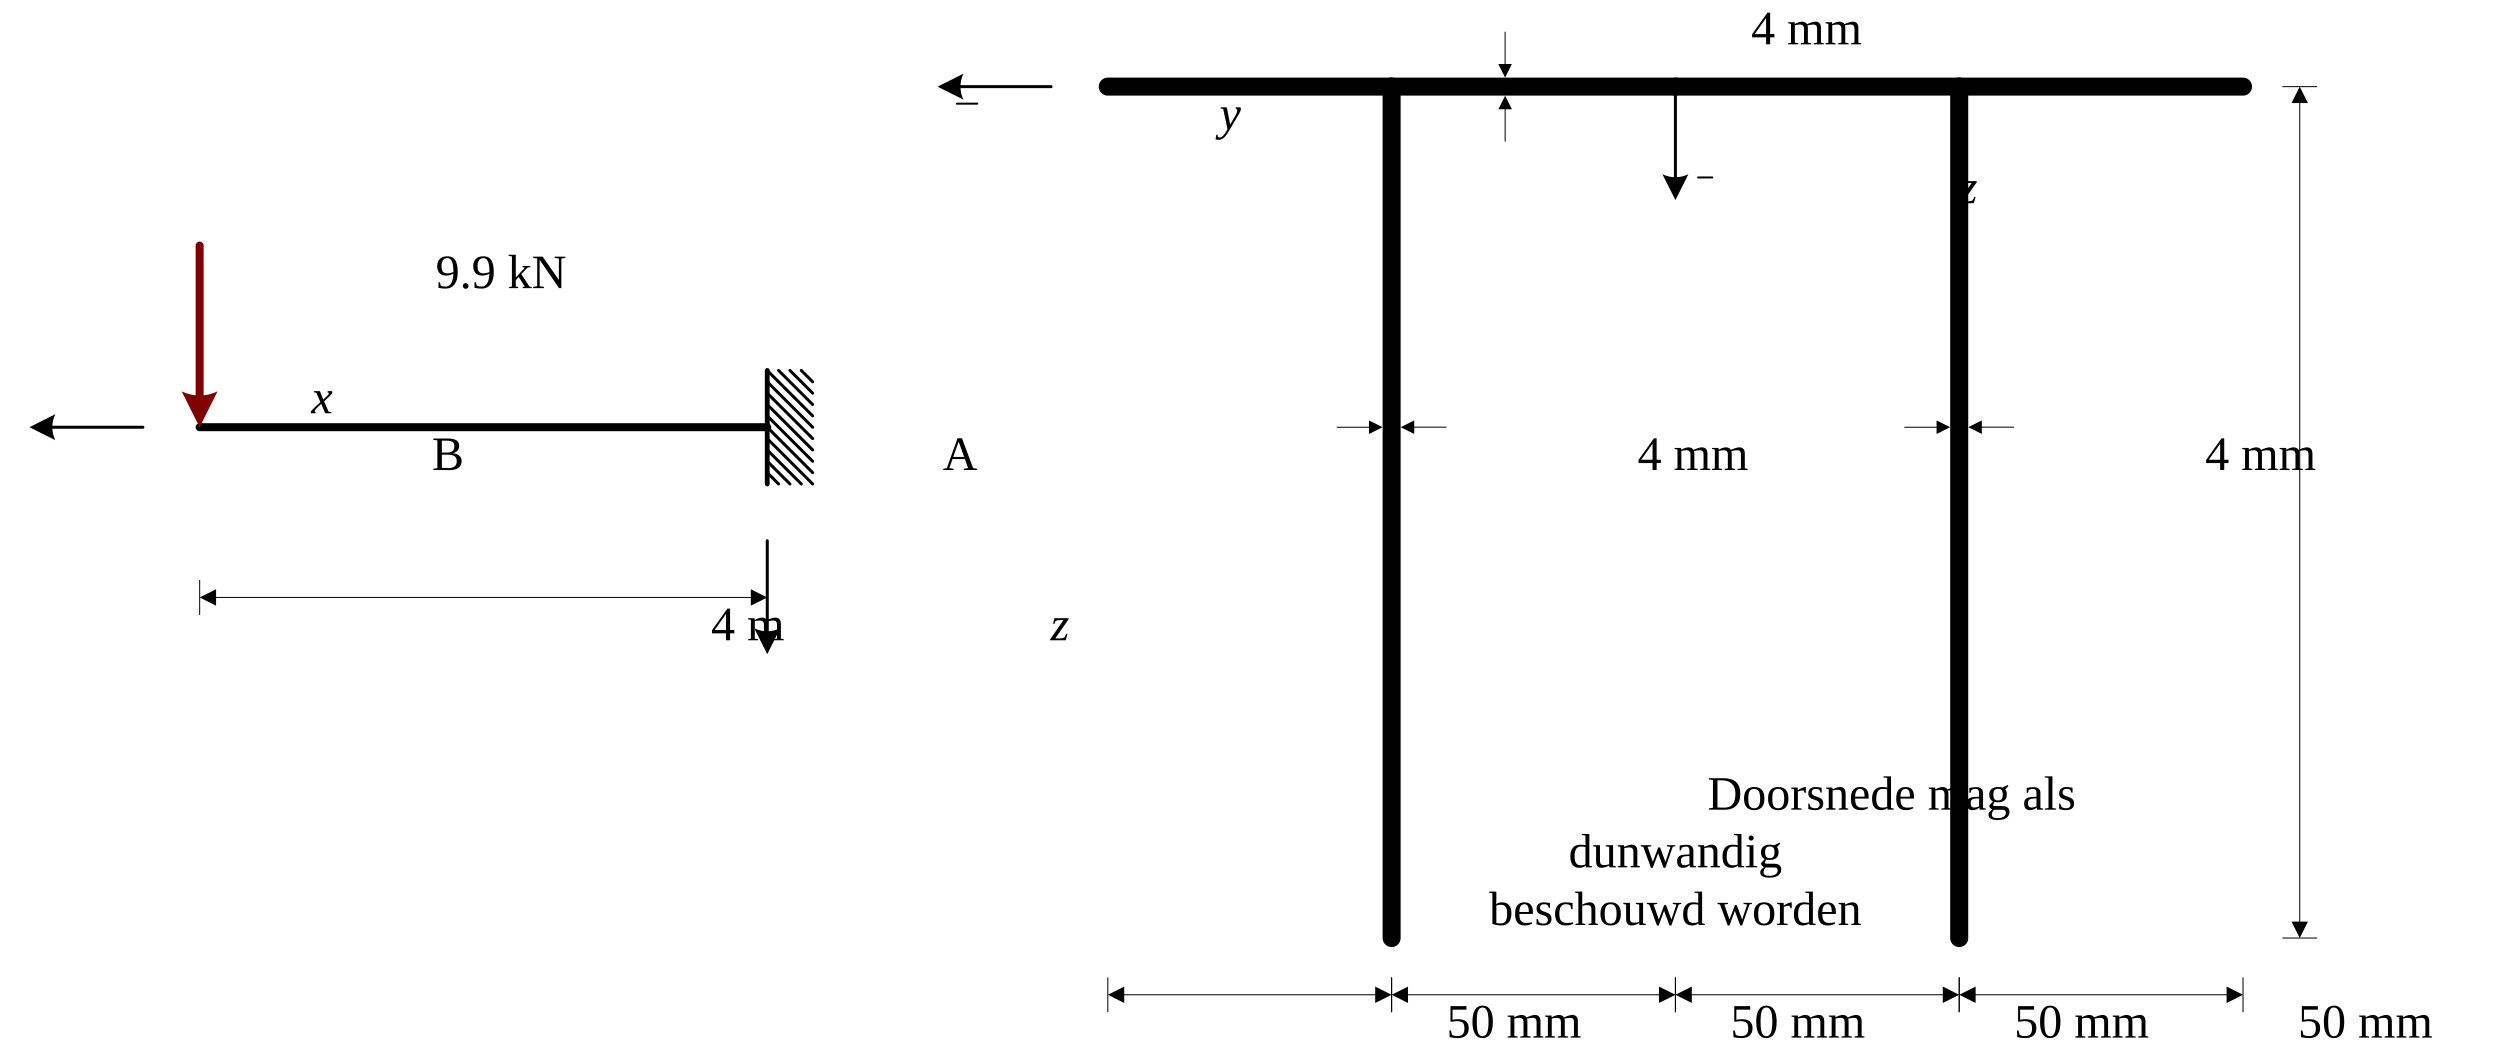
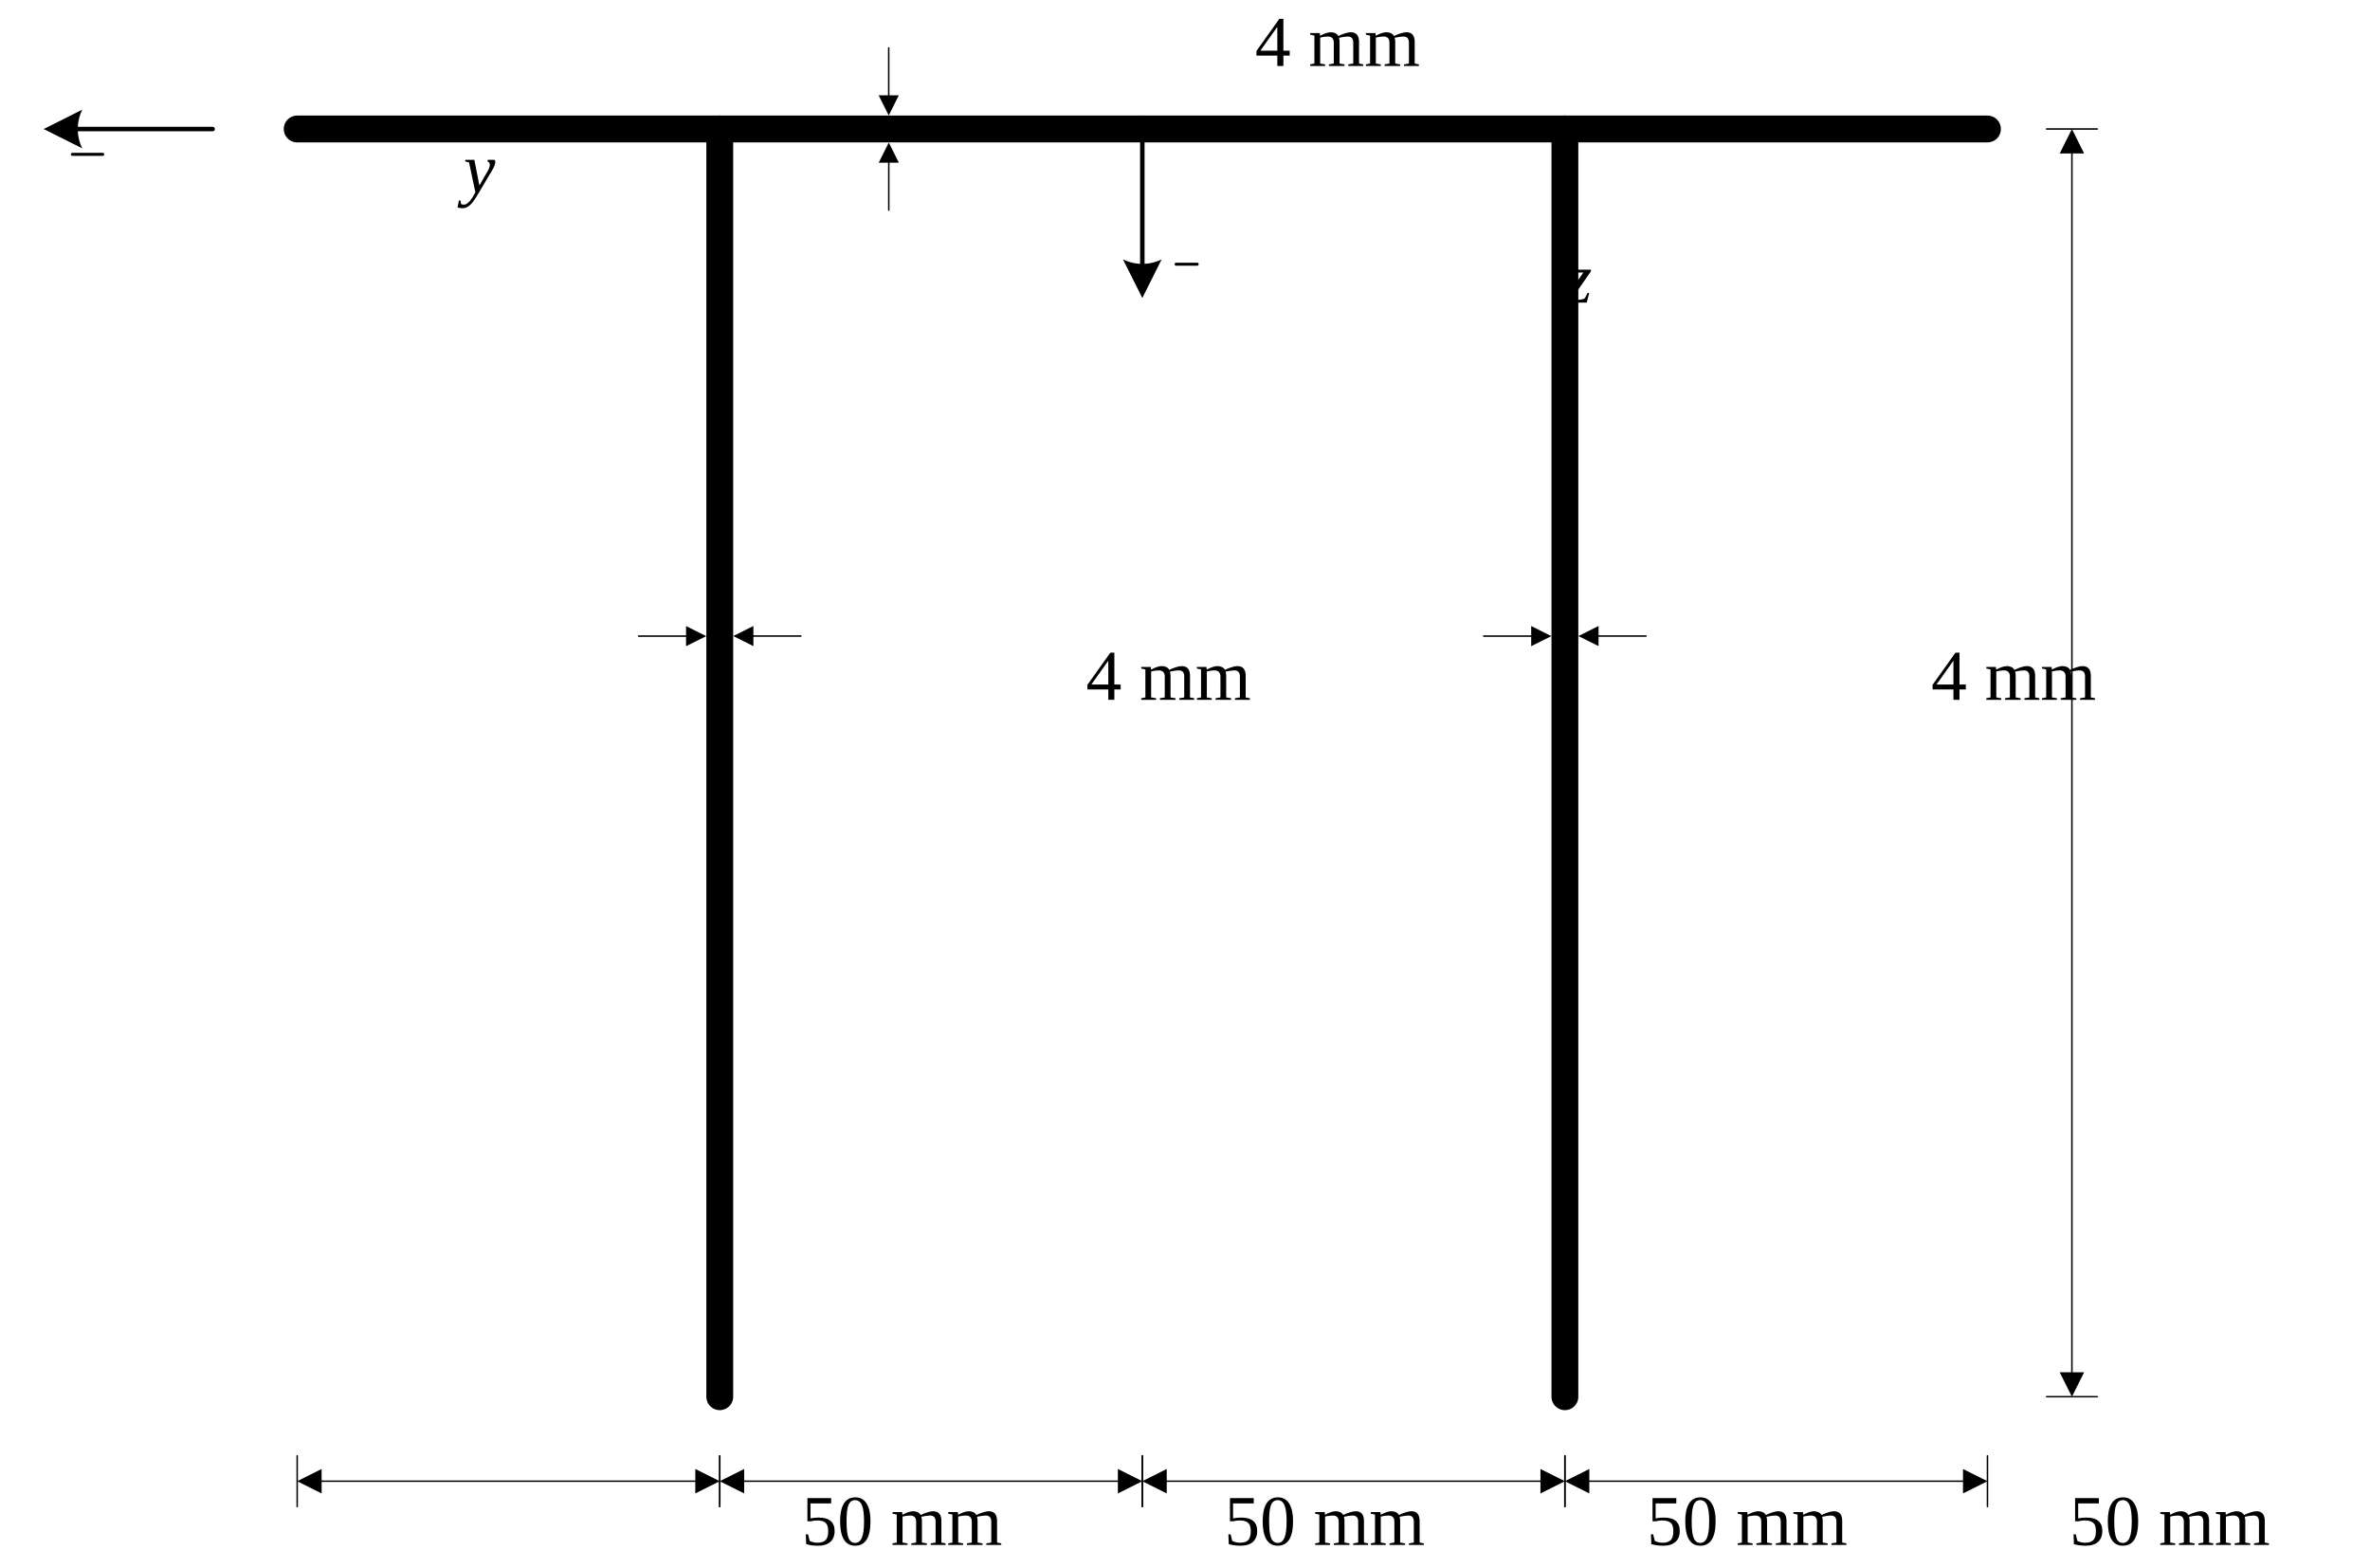
- <svg xmlns="http://www.w3.org/2000/svg" xmlns:ns1="http://schemas.microsoft.com/visio/2003/SVGExtensions/" xmlns:xlink="http://www.w3.org/1999/xlink" width="8.67in" height="3.652in" viewBox="0 0 624.222 262.955" xml:space="preserve" color-interpolation-filters="sRGB" class="st20">
+ <svg xmlns="http://www.w3.org/2000/svg" xmlns:ns1="http://schemas.microsoft.com/visio/2003/SVGExtensions/" xmlns:xlink="http://www.w3.org/1999/xlink" width="5.52in" height="3.652in" viewBox="0 0 397.451 262.955" xml:space="preserve" color-interpolation-filters="sRGB" class="st13">
  <ns1:documentProperties ns1:langID="1043" ns1:metric="true" ns1:viewMarkup="false" />
  <style type="text/css">
	
		.st1 {stroke:#000000;stroke-linecap:round;stroke-linejoin:round;stroke-width:4.5}
		.st2 {marker-start:url(#mrkr4-25);stroke:#000000;stroke-linecap:round;stroke-linejoin:round;stroke-width:0.25}
		.st3 {fill:#000000;fill-opacity:1;stroke:#000000;stroke-opacity:1;stroke-width:0.148}
		.st4 {marker-end:url(#mrkr5-60);stroke:#000000;stroke-linecap:round;stroke-linejoin:round;stroke-width:0.75}
		.st5 {fill:#000000;fill-opacity:1;stroke:#000000;stroke-opacity:1;stroke-width:0.229}
		.st6 {fill:none;stroke:none;stroke-linecap:round;stroke-linejoin:round;stroke-width:0.75}
		.st7 {fill:#000000;font-family:Times New Roman;font-size:1em;font-style:italic}
		.st8 {stroke:#000000;stroke-linecap:round;stroke-linejoin:round;stroke-width:0.5}
		.st9 {fill:#000000;font-family:Times New Roman;font-size:1em}
		.st10 {stroke:#000000;stroke-linecap:round;stroke-linejoin:round;stroke-width:0.25}
		.st11 {marker-end:url(#mrkr4-104);marker-start:url(#mrkr4-102);stroke:#000000;stroke-linecap:round;stroke-linejoin:round;stroke-width:0.25}
		.st12 {fill:#000000;fill-opacity:1;stroke:#000000;stroke-opacity:1;stroke-width:0.122}
- 		.st13 {font-size:1em}
- 		.st14 {stroke:#000000;stroke-linecap:round;stroke-linejoin:round;stroke-width:1.2}
- 		.st15 {stroke:#000000;stroke-linecap:round;stroke-linejoin:round;stroke-width:0.75}
- 		.st16 {stroke:#000000;stroke-linecap:round;stroke-linejoin:round;stroke-width:2}
- 		.st17 {marker-start:url(#mrkr5-236);stroke:#800000;stroke-linecap:round;stroke-linejoin:round;stroke-width:2}
- 		.st18 {fill:#800000;fill-opacity:1;stroke:#800000;stroke-opacity:1;stroke-width:0.442}
- 		.st19 {fill:none;stroke:none;stroke-linecap:round;stroke-linejoin:round;stroke-width:0.24}
- 		.st20 {fill:none;fill-rule:evenodd;font-size:12px;overflow:visible;stroke-linecap:square;stroke-miterlimit:3}
+ 		.st13 {fill:none;fill-rule:evenodd;font-size:12px;overflow:visible;stroke-linecap:square;stroke-miterlimit:3}
	
	</style>
  <defs id="Markers">
    <g id="lend4">
      <path d="M 2 1 L 0 0 L 2 -1 L 2 1 " style="stroke:none" />
    </g>
    <marker id="mrkr4-25" class="st3" ns1:arrowType="4" ns1:arrowSize="0" ns1:setback="12.08" refX="12.08" orient="auto" markerUnits="strokeWidth" overflow="visible">
      <use xlink:href="#lend4" transform="scale(6.76) " />
    </marker>
    <g id="lend5">
      <path d="M 2 1 L 0 0 L 1.981 -0.993 C 1.672 -0.365 1.673 0.373 1.985 1 " style="stroke:none" />
    </g>
    <marker id="mrkr5-60" class="st5" ns1:arrowType="5" ns1:arrowSize="2" ns1:setback="7.63" refX="-7.63" orient="auto" markerUnits="strokeWidth" overflow="visible">
      <use xlink:href="#lend5" transform="scale(-4.36,-4.36) " />
    </marker>
    <marker id="mrkr4-102" class="st12" ns1:arrowType="4" ns1:arrowSize="1" ns1:setback="14.96" refX="14.96" orient="auto" markerUnits="strokeWidth" overflow="visible">
      <use xlink:href="#lend4" transform="scale(8.2) " />
    </marker>
    <marker id="mrkr4-104" class="st12" ns1:arrowType="4" ns1:arrowSize="1" ns1:setback="16.4" refX="-16.4" orient="auto" markerUnits="strokeWidth" overflow="visible">
      <use xlink:href="#lend4" transform="scale(-8.2,-8.2) " />
    </marker>
-     <marker id="mrkr5-236" class="st18" ns1:arrowType="5" ns1:arrowSize="2" ns1:setback="3.775" refX="3.775" orient="auto" markerUnits="strokeWidth" overflow="visible">
-       <use xlink:href="#lend5" transform="scale(2.26) " />
-     </marker>
  </defs>
  <g ns1:mID="0" ns1:index="1" ns1:groupContext="foregroundPage">
    <ns1:pageProperties ns1:drawingScale="0.0393701" ns1:pageScale="0.0393701" ns1:drawingUnits="24" ns1:shadowOffsetX="8.50394" ns1:shadowOffsetY="-8.50394" />
-     <g id="shape107-1" ns1:mID="107" ns1:groupContext="shape" transform="translate(276.603,-241.32)">
-       <path d="M0 262.95 L70.87 262.95" class="st1" />
-     </g>
-     <g id="shape108-4" ns1:mID="108" ns1:groupContext="shape" transform="translate(347.469,-241.32)">
-       <path d="M0 262.95 L70.87 262.95" class="st1" />
-     </g>
-     <g id="shape109-7" ns1:mID="109" ns1:groupContext="shape" transform="translate(418.336,-241.32)">
-       <path d="M0 262.95 L70.87 262.95" class="st1" />
-     </g>
-     <g id="shape110-10" ns1:mID="110" ns1:groupContext="shape" transform="translate(752.156,21.6348) rotate(90)">
+     <g id="shape107-1" ns1:mID="107" ns1:groupContext="shape" transform="translate(49.8316,-241.32)">
+       <path d="M0 262.95 L70.87 262.95" class="st1" />
+     </g>
+     <g id="shape108-4" ns1:mID="108" ns1:groupContext="shape" transform="translate(120.698,-241.32)">
+       <path d="M0 262.95 L70.87 262.95" class="st1" />
+     </g>
+     <g id="shape109-7" ns1:mID="109" ns1:groupContext="shape" transform="translate(191.564,-241.32)">
+       <path d="M0 262.95 L70.87 262.95" class="st1" />
+     </g>
+     <g id="shape110-10" ns1:mID="110" ns1:groupContext="shape" transform="translate(525.385,21.6348) rotate(90)">
      <path d="M0 262.95 L212.6 262.95" class="st1" />
    </g>
-     <g id="shape111-13" ns1:mID="111" ns1:groupContext="shape" transform="translate(489.202,-241.32)">
-       <path d="M0 262.95 L70.87 262.95" class="st1" />
-     </g>
-     <g id="shape112-16" ns1:mID="112" ns1:groupContext="shape" transform="translate(610.424,21.6348) rotate(90)">
+     <g id="shape111-13" ns1:mID="111" ns1:groupContext="shape" transform="translate(262.43,-241.32)">
+       <path d="M0 262.95 L70.87 262.95" class="st1" />
+     </g>
+     <g id="shape112-16" ns1:mID="112" ns1:groupContext="shape" transform="translate(383.653,21.6348) rotate(90)">
      <path d="M0 262.95 L212.6 262.95" class="st1" />
    </g>
-     <g id="group113-19" transform="translate(333.863,-156.281)" ns1:mID="113" ns1:groupContext="group">
+     <g id="group113-19" transform="translate(107.091,-156.281)" ns1:mID="113" ns1:groupContext="group">
      <g id="shape114-20" ns1:mID="114" ns1:groupContext="shape" transform="translate(15.874,0)">
        <path d="M3.02 262.95 L3.38 262.95 L11.34 262.95" class="st2" />
      </g>
      <g id="shape115-26" ns1:mID="115" ns1:groupContext="shape" transform="translate(11.3386,525.909) rotate(180)">
        <path d="M3.02 262.95 L3.38 262.95 L11.34 262.95" class="st2" />
      </g>
    </g>
-     <g id="group116-31" transform="translate(638.771,8.02855) rotate(90)" ns1:mID="116" ns1:groupContext="group">
+     <g id="group116-31" transform="translate(411.999,8.02855) rotate(90)" ns1:mID="116" ns1:groupContext="group">
      <g id="shape117-32" ns1:mID="117" ns1:groupContext="shape" transform="translate(15.874,0)">
        <path d="M3.02 262.95 L3.38 262.95 L11.34 262.95" class="st2" />
      </g>
      <g id="shape118-37" ns1:mID="118" ns1:groupContext="shape" transform="translate(11.3386,525.909) rotate(180)">
        <path d="M3.02 262.95 L3.38 262.95 L11.34 262.95" class="st2" />
      </g>
    </g>
-     <g id="group119-42" transform="translate(475.595,-156.281)" ns1:mID="119" ns1:groupContext="group">
+     <g id="group119-42" transform="translate(248.824,-156.281)" ns1:mID="119" ns1:groupContext="group">
      <g id="shape120-43" ns1:mID="120" ns1:groupContext="shape" transform="translate(15.874,0)">
        <path d="M3.02 262.95 L3.38 262.95 L11.34 262.95" class="st2" />
      </g>
      <g id="shape121-48" ns1:mID="121" ns1:groupContext="shape" transform="translate(11.3386,525.909) rotate(180)">
        <path d="M3.02 262.95 L3.38 262.95 L11.34 262.95" class="st2" />
      </g>
    </g>
-     <g id="group123-53" transform="translate(418.336,-212.973)" ns1:mID="123" ns1:groupContext="group">
+     <g id="group123-53" transform="translate(191.564,-212.973)" ns1:mID="123" ns1:groupContext="group">
      <g id="shape124-54" ns1:mID="124" ns1:groupContext="shape" transform="translate(262.955,234.608) rotate(90)">
        <path d="M0 262.95 L22.62 262.95" class="st4" />
      </g>
      <g id="shape125-61" ns1:mID="125" ns1:groupContext="shape">
        <ns1:textBlock ns1:margins="rect(4,4,4,4)" ns1:tabSpace="42.5197" />
        <ns1:textRect cx="7.087" cy="260.12" width="14.18" height="5.669" />
        <rect x="0" y="257.285" width="14.173" height="5.669" class="st6" />
        <text x="4.75" y="263.72" class="st7" ns1:langID="1043">
          <ns1:paragraph ns1:horizAlign="1" />
          <ns1:tabList />z</text>
      </g>
    </g>
-     <g id="group126-64" transform="translate(497.038,21.6348) rotate(90)" ns1:mID="126" ns1:groupContext="group">
+     <g id="group126-64" transform="translate(270.267,21.6348) rotate(90)" ns1:mID="126" ns1:groupContext="group">
      <g id="shape127-65" ns1:mID="127" ns1:groupContext="shape" transform="translate(262.955,234.608) rotate(90)">
        <path d="M0 262.95 L22.62 262.95" class="st4" />
      </g>
      <g id="shape128-70" ns1:mID="128" ns1:groupContext="shape" transform="translate(-248.782,262.955) rotate(-90)">
        <ns1:textBlock ns1:margins="rect(4,4,4,4)" ns1:tabSpace="42.5197" />
        <ns1:textRect cx="7.087" cy="255.868" width="14.18" height="14.173" />
        <rect x="0" y="248.782" width="14.173" height="14.173" class="st6" />
        <text x="4.42" y="259.47" class="st7" ns1:langID="1043">
          <ns1:paragraph ns1:horizAlign="1" />
          <ns1:tabList />y</text>
      </g>
    </g>
-     <g id="shape129-73" ns1:mID="129" ns1:groupContext="shape" transform="translate(238.903,-237.068)">
+     <g id="shape129-73" ns1:mID="129" ns1:groupContext="shape" transform="translate(12.1308,-237.068)">
      <path d="M0 262.95 L5.1 262.95" class="st8" />
    </g>
-     <g id="shape130-76" ns1:mID="130" ns1:groupContext="shape" transform="translate(424.005,-218.643)">
+     <g id="shape130-76" ns1:mID="130" ns1:groupContext="shape" transform="translate(197.233,-218.643)">
      <path d="M0 262.95 L3.54 262.95" class="st8" />
    </g>
-     <g id="shape131-79" ns1:mID="131" ns1:groupContext="shape" transform="translate(375.816,-248.407)">
+     <g id="shape131-79" ns1:mID="131" ns1:groupContext="shape" transform="translate(149.044,-248.407)">
      <ns1:textBlock ns1:margins="rect(4,4,4,4)" ns1:tabSpace="42.5197" />
      <ns1:textRect cx="21.26" cy="255.868" width="42.52" height="14.173" />
      <rect x="0" y="248.782" width="42.52" height="14.173" class="st6" />
      <text x="7.43" y="259.47" class="st9" ns1:langID="1043">
        <ns1:paragraph ns1:horizAlign="1" />
        <ns1:tabList />4 mm</text>
    </g>
-     <g id="shape132-82" ns1:mID="132" ns1:groupContext="shape" transform="translate(347.469,-142.107)">
+     <g id="shape132-82" ns1:mID="132" ns1:groupContext="shape" transform="translate(120.698,-142.107)">
      <ns1:textBlock ns1:margins="rect(4,4,4,4)" ns1:tabSpace="42.5197" />
      <ns1:textRect cx="21.26" cy="255.868" width="42.52" height="14.173" />
      <rect x="0" y="248.782" width="42.52" height="14.173" class="st6" />
      <text x="7.43" y="259.47" class="st9" ns1:langID="1043">
        <ns1:paragraph ns1:horizAlign="1" />
        <ns1:tabList />4 mm</text>
    </g>
-     <g id="shape133-85" ns1:mID="133" ns1:groupContext="shape" transform="translate(489.202,-142.107)">
+     <g id="shape133-85" ns1:mID="133" ns1:groupContext="shape" transform="translate(262.43,-142.107)">
      <ns1:textBlock ns1:margins="rect(4,4,4,4)" ns1:tabSpace="42.5197" />
      <ns1:textRect cx="21.26" cy="255.868" width="42.52" height="14.173" />
      <rect x="0" y="248.782" width="42.52" height="14.173" class="st6" />
      <text x="7.43" y="259.47" class="st9" ns1:langID="1043">
        <ns1:paragraph ns1:horizAlign="1" />
        <ns1:tabList />4 mm</text>
    </g>
-     <g id="group134-88" transform="translate(569.989,-28.7215)" ns1:mID="134" ns1:groupContext="group">
+     <g id="group134-88" transform="translate(343.217,-28.7215)" ns1:mID="134" ns1:groupContext="group">
      <g id="group135-89" transform="translate(-254.451,262.955) rotate(-90)" ns1:mID="135" ns1:groupContext="group">
        <g id="shape136-90" ns1:mID="136" ns1:groupContext="shape" transform="translate(262.955,254.451) rotate(90)">
          <path d="M0 262.95 L8.5 262.95" class="st10" />
        </g>
        <g id="shape137-93" ns1:mID="137" ns1:groupContext="shape" transform="translate(475.553,254.451) rotate(90)">
          <path d="M0 262.95 L8.5 262.95" class="st10" />
        </g>
        <g id="shape138-96" ns1:mID="138" ns1:groupContext="shape" transform="translate(0,-4.25197)">
          <path d="M3.74 262.95 L4.1 262.95 L208.5 262.95" class="st11" />
        </g>
      </g>
      <g id="shape139-105" ns1:mID="139" ns1:groupContext="shape" transform="translate(4.25197,-85.0394)">
        <ns1:textBlock ns1:margins="rect(4,4,4,4)" ns1:tabSpace="42.5197" />
        <ns1:textRect cx="24.803" cy="241.695" width="49.61" height="42.52" />
        <rect x="0" y="220.435" width="49.606" height="42.52" class="st6" />
        <text x="4.97" y="245.3" class="st9" ns1:langID="1043">
          <ns1:paragraph ns1:horizAlign="1" />
          <ns1:tabList />150 mm</text>
      </g>
    </g>
-     <g id="group140-108" transform="translate(276.603,-0.375)" ns1:mID="140" ns1:groupContext="group">
+     <g id="group140-108" transform="translate(49.8316,-0.375)" ns1:mID="140" ns1:groupContext="group">
      <g id="group141-109" transform="translate(0,-9.92126)" ns1:mID="141" ns1:groupContext="group">
        <g id="shape142-110" ns1:mID="142" ns1:groupContext="shape" transform="translate(262.955,254.451) rotate(90)">
          <path d="M0 262.95 L8.5 262.95" class="st10" />
        </g>
        <g id="shape143-113" ns1:mID="143" ns1:groupContext="shape" transform="translate(333.821,254.451) rotate(90)">
          <path d="M0 262.95 L8.5 262.95" class="st10" />
        </g>
        <g id="shape144-116" ns1:mID="144" ns1:groupContext="shape" transform="translate(0,-4.25197)">
          <path d="M3.74 262.95 L4.1 262.95 L66.77 262.95" class="st11" />
        </g>
      </g>
      <g id="shape145-123" ns1:mID="145" ns1:groupContext="shape" transform="translate(2.85641E-05,5.68434E-14)">
        <ns1:textBlock ns1:margins="rect(4,4,4,4)" ns1:tabSpace="42.5197" />
        <ns1:textRect cx="35.433" cy="255.868" width="70.87" height="14.173" />
        <rect x="0" y="248.782" width="70.866" height="14.173" class="st6" />
        <text x="18.6" y="259.47" class="st9" ns1:langID="1043">
          <ns1:paragraph ns1:horizAlign="1" />
          <ns1:tabList />50 mm</text>
      </g>
    </g>
-     <g id="group146-126" transform="translate(347.469,-0.375)" ns1:mID="146" ns1:groupContext="group">
+     <g id="group146-126" transform="translate(120.698,-0.375)" ns1:mID="146" ns1:groupContext="group">
      <g id="group147-127" transform="translate(0,-9.92126)" ns1:mID="147" ns1:groupContext="group">
        <g id="shape148-128" ns1:mID="148" ns1:groupContext="shape" transform="translate(262.955,254.451) rotate(90)">
          <path d="M0 262.95 L8.5 262.95" class="st10" />
        </g>
        <g id="shape149-131" ns1:mID="149" ns1:groupContext="shape" transform="translate(333.821,254.451) rotate(90)">
          <path d="M0 262.95 L8.5 262.95" class="st10" />
        </g>
        <g id="shape150-134" ns1:mID="150" ns1:groupContext="shape" transform="translate(0,-4.25197)">
          <path d="M3.74 262.95 L4.1 262.95 L66.77 262.95" class="st11" />
        </g>
      </g>
      <g id="shape151-141" ns1:mID="151" ns1:groupContext="shape" transform="translate(2.85641E-05,5.68434E-14)">
        <ns1:textBlock ns1:margins="rect(4,4,4,4)" ns1:tabSpace="42.5197" />
        <ns1:textRect cx="35.433" cy="255.868" width="70.87" height="14.173" />
        <rect x="0" y="248.782" width="70.866" height="14.173" class="st6" />
        <text x="18.6" y="259.47" class="st9" ns1:langID="1043">
          <ns1:paragraph ns1:horizAlign="1" />
          <ns1:tabList />50 mm</text>
      </g>
    </g>
-     <g id="group152-144" transform="translate(418.336,-0.375)" ns1:mID="152" ns1:groupContext="group">
+     <g id="group152-144" transform="translate(191.564,-0.375)" ns1:mID="152" ns1:groupContext="group">
      <g id="group153-145" transform="translate(0,-9.92126)" ns1:mID="153" ns1:groupContext="group">
        <g id="shape154-146" ns1:mID="154" ns1:groupContext="shape" transform="translate(262.955,254.451) rotate(90)">
          <path d="M0 262.95 L8.5 262.95" class="st10" />
        </g>
        <g id="shape155-149" ns1:mID="155" ns1:groupContext="shape" transform="translate(333.821,254.451) rotate(90)">
          <path d="M0 262.95 L8.5 262.95" class="st10" />
        </g>
        <g id="shape156-152" ns1:mID="156" ns1:groupContext="shape" transform="translate(0,-4.25197)">
          <path d="M3.74 262.95 L4.1 262.95 L66.77 262.95" class="st11" />
        </g>
      </g>
      <g id="shape157-159" ns1:mID="157" ns1:groupContext="shape" transform="translate(2.85641E-05,5.68434E-14)">
        <ns1:textBlock ns1:margins="rect(4,4,4,4)" ns1:tabSpace="42.5197" />
        <ns1:textRect cx="35.433" cy="255.868" width="70.87" height="14.173" />
        <rect x="0" y="248.782" width="70.866" height="14.173" class="st6" />
        <text x="18.6" y="259.47" class="st9" ns1:langID="1043">
          <ns1:paragraph ns1:horizAlign="1" />
          <ns1:tabList />50 mm</text>
      </g>
    </g>
-     <g id="group158-162" transform="translate(489.202,-0.375)" ns1:mID="158" ns1:groupContext="group">
+     <g id="group158-162" transform="translate(262.43,-0.375)" ns1:mID="158" ns1:groupContext="group">
      <g id="group159-163" transform="translate(0,-9.92126)" ns1:mID="159" ns1:groupContext="group">
        <g id="shape160-164" ns1:mID="160" ns1:groupContext="shape" transform="translate(262.955,254.451) rotate(90)">
          <path d="M0 262.95 L8.5 262.95" class="st10" />
        </g>
        <g id="shape161-167" ns1:mID="161" ns1:groupContext="shape" transform="translate(333.821,254.451) rotate(90)">
          <path d="M0 262.95 L8.5 262.95" class="st10" />
        </g>
        <g id="shape162-170" ns1:mID="162" ns1:groupContext="shape" transform="translate(0,-4.25197)">
          <path d="M3.74 262.95 L4.1 262.95 L66.77 262.95" class="st11" />
        </g>
      </g>
      <g id="shape163-177" ns1:mID="163" ns1:groupContext="shape" transform="translate(2.85641E-05,5.68434E-14)">
        <ns1:textBlock ns1:margins="rect(4,4,4,4)" ns1:tabSpace="42.5197" />
        <ns1:textRect cx="35.433" cy="255.868" width="70.87" height="14.173" />
        <rect x="0" y="248.782" width="70.866" height="14.173" class="st6" />
        <text x="18.6" y="259.47" class="st9" ns1:langID="1043">
          <ns1:paragraph ns1:horizAlign="1" />
          <ns1:tabList />50 mm</text>
      </g>
    </g>
-     <g id="shape164-180" ns1:mID="164" ns1:groupContext="shape" transform="translate(361.643,-42.8947)">
-       <ns1:textBlock ns1:margins="rect(4,4,4,4)" ns1:tabSpace="42.5197" />
-       <ns1:textRect cx="56.693" cy="255.868" width="113.39" height="14.173" />
-       <rect x="0" y="248.782" width="113.386" height="14.173" class="st6" />
-       <text x="10.71" y="245.07" class="st9" ns1:langID="1043">
-         <ns1:paragraph ns1:horizAlign="1" />
-         <ns1:tabList />Doorsnede mag als <tspan x="30.03" dy="1.2em" class="st13">dunwandig </tspan>
-         <tspan x="10.2" dy="1.2em" class="st13">beschouwd worden</tspan>
-       </text>
-     </g>
-     <g id="group720-185" transform="translate(202.903,355.456) rotate(180)" ns1:mID="720" ns1:groupContext="group">
-       <g id="shape721-186" ns1:mID="721" ns1:groupContext="shape" transform="translate(274.293,234.608) rotate(90)">
-         <path d="M0 262.95 L28.35 262.95" class="st14" />
-       </g>
-       <g id="shape722-189" ns1:mID="722" ns1:groupContext="shape" transform="translate(194.441,48.6712) rotate(45)">
-         <path d="M0 262.95 L4.01 262.95" class="st15" />
-       </g>
-       <g id="shape723-192" ns1:mID="723" ns1:groupContext="shape" transform="translate(191.606,48.6712) rotate(45)">
-         <path d="M0 262.95 L8.02 262.95" class="st15" />
-       </g>
-       <g id="shape724-195" ns1:mID="724" ns1:groupContext="shape" transform="translate(188.772,48.6712) rotate(45)">
-         <path d="M0 262.95 L12.03 262.95" class="st15" />
-       </g>
-       <g id="shape725-198" ns1:mID="725" ns1:groupContext="shape" transform="translate(185.937,48.6712) rotate(45)">
-         <path d="M0 262.95 L16.04 262.95" class="st15" />
-       </g>
-       <g id="shape726-201" ns1:mID="726" ns1:groupContext="shape" transform="translate(185.937,51.5058) rotate(45)">
-         <path d="M0 262.95 L16.04 262.95" class="st15" />
-       </g>
-       <g id="shape727-204" ns1:mID="727" ns1:groupContext="shape" transform="translate(185.937,54.3405) rotate(45)">
-         <path d="M0 262.95 L16.04 262.95" class="st15" />
-       </g>
-       <g id="shape728-207" ns1:mID="728" ns1:groupContext="shape" transform="translate(185.937,57.1751) rotate(45)">
-         <path d="M0 262.95 L16.04 262.95" class="st15" />
-       </g>
-       <g id="shape729-210" ns1:mID="729" ns1:groupContext="shape" transform="translate(185.937,60.0098) rotate(45)">
-         <path d="M0 262.95 L16.04 262.95" class="st15" />
-       </g>
-       <g id="shape730-213" ns1:mID="730" ns1:groupContext="shape" transform="translate(185.937,62.8444) rotate(45)">
-         <path d="M0 262.95 L16.04 262.95" class="st15" />
-       </g>
-       <g id="shape731-216" ns1:mID="731" ns1:groupContext="shape" transform="translate(185.937,65.6791) rotate(45)">
-         <path d="M0 262.95 L16.04 262.95" class="st15" />
-       </g>
-       <g id="shape732-219" ns1:mID="732" ns1:groupContext="shape" transform="translate(185.937,68.5137) rotate(45)">
-         <path d="M0 262.95 L12.03 262.95" class="st15" />
-       </g>
-       <g id="shape733-222" ns1:mID="733" ns1:groupContext="shape" transform="translate(185.937,71.3484) rotate(45)">
-         <path d="M0 262.95 L8.02 262.95" class="st15" />
-       </g>
-       <g id="shape734-225" ns1:mID="734" ns1:groupContext="shape" transform="translate(185.937,74.183) rotate(45)">
-         <path d="M0 262.95 L4.01 262.95" class="st15" />
-       </g>
-     </g>
-     <g id="shape735-228" ns1:mID="735" ns1:groupContext="shape" transform="translate(191.564,369.629) rotate(180)">
-       <path d="M0 262.95 L141.73 262.95" class="st16" />
-     </g>
-     <g id="shape737-231" ns1:mID="737" ns1:groupContext="shape" transform="translate(-213.123,106.674) rotate(-90)">
-       <path d="M7.55 262.95 L7.91 262.95 L45.35 262.95" class="st17" />
-     </g>
-     <g id="shape747-237" ns1:mID="747" ns1:groupContext="shape" transform="translate(49.8316,-187.526)">
-       <ns1:textBlock ns1:margins="rect(4,4,4,4)" ns1:tabSpace="42.5197" />
-       <ns1:textRect cx="21.26" cy="255.868" width="42.52" height="14.173" />
-       <rect x="0" y="248.782" width="42.52" height="14.173" class="st6" />
-       <text x="4.93" y="259.47" class="st9" ns1:langID="1043">
-         <ns1:paragraph ns1:horizAlign="1" />
-         <ns1:tabList />9.9 kN</text>
-     </g>
-     <g id="shape748-240" ns1:mID="748" ns1:groupContext="shape" transform="translate(177.391,-142.107)">
-       <ns1:textBlock ns1:margins="rect(4,4,4,4)" ns1:tabSpace="42.5197" />
-       <ns1:textRect cx="7.087" cy="255.868" width="14.18" height="14.173" />
-       <rect x="0" y="248.782" width="14.173" height="14.173" class="st19" />
-       <text x="4" y="259.47" class="st9" ns1:langID="1043">
-         <ns1:paragraph ns1:horizAlign="1" />
-         <ns1:tabList />A</text>
-     </g>
-     <g id="shape749-243" ns1:mID="749" ns1:groupContext="shape" transform="translate(49.8316,-142.107)">
-       <ns1:textBlock ns1:margins="rect(4,4,4,4)" ns1:tabSpace="42.5197" />
-       <ns1:textRect cx="7.087" cy="255.868" width="14.18" height="14.173" />
-       <rect x="0" y="248.782" width="14.173" height="14.173" class="st19" />
-       <text x="4" y="259.47" class="st9" ns1:langID="1043">
-         <ns1:paragraph ns1:horizAlign="1" />
-         <ns1:tabList />B</text>
-     </g>
-     <g id="group750-246" transform="translate(191.564,-99.5876)" ns1:mID="750" ns1:groupContext="group">
-       <g id="shape751-247" ns1:mID="751" ns1:groupContext="shape" transform="translate(262.955,234.608) rotate(90)">
-         <path d="M0 262.95 L22.62 262.95" class="st4" />
-       </g>
-       <g id="shape752-252" ns1:mID="752" ns1:groupContext="shape">
-         <ns1:textBlock ns1:margins="rect(4,4,4,4)" ns1:tabSpace="42.5197" />
-         <ns1:textRect cx="7.087" cy="255.868" width="14.18" height="14.173" />
-         <rect x="0" y="248.782" width="14.173" height="14.173" class="st6" />
-         <text x="4.75" y="259.47" class="st7" ns1:langID="1043">
-           <ns1:paragraph ns1:horizAlign="1" />
-           <ns1:tabList />z</text>
-       </g>
-     </g>
-     <g id="group753-255" transform="translate(35.6584,355.456) rotate(180)" ns1:mID="753" ns1:groupContext="group">
-       <g id="shape754-256" ns1:mID="754" ns1:groupContext="shape" transform="translate(-2.99374E-12,-14.1732)">
-         <path d="M0 262.95 L22.62 262.95" class="st4" />
-       </g>
-       <g id="shape755-261" ns1:mID="755" ns1:groupContext="shape" transform="translate(28.3465,511.736) rotate(180)">
-         <ns1:textBlock ns1:margins="rect(4,4,4,4)" ns1:tabSpace="42.5197" />
-         <ns1:textRect cx="7.087" cy="255.868" width="14.18" height="14.173" />
-         <rect x="0" y="248.782" width="14.173" height="14.173" class="st6" />
-         <text x="4.42" y="259.47" class="st7" ns1:langID="1043">
-           <ns1:paragraph ns1:horizAlign="1" />
-           <ns1:tabList />x</text>
-       </g>
-     </g>
-     <g id="group756-264" transform="translate(49.8316,-99.5876)" ns1:mID="756" ns1:groupContext="group">
-       <g id="group757-265" transform="translate(0,-9.92126)" ns1:mID="757" ns1:groupContext="group">
-         <g id="shape758-266" ns1:mID="758" ns1:groupContext="shape" transform="translate(262.955,254.451) rotate(90)">
-           <path d="M0 262.95 L8.5 262.95" class="st10" />
-         </g>
-         <g id="shape759-269" ns1:mID="759" ns1:groupContext="shape" transform="translate(404.687,254.451) rotate(90)">
-           <path d="M0 262.95 L8.5 262.95" class="st10" />
-         </g>
-         <g id="shape760-272" ns1:mID="760" ns1:groupContext="shape" transform="translate(0,-4.25197)">
-           <path d="M3.74 262.95 L4.1 262.95 L137.63 262.95" class="st11" />
-         </g>
-       </g>
-       <g id="shape761-279" ns1:mID="761" ns1:groupContext="shape" transform="translate(5.71283E-05,5.68434E-14)">
-         <ns1:textBlock ns1:margins="rect(4,4,4,4)" ns1:tabSpace="42.5197" />
-         <ns1:textRect cx="70.866" cy="255.868" width="141.74" height="14.173" />
-         <rect x="0" y="248.782" width="141.732" height="14.173" class="st6" />
-         <text x="61.7" y="259.47" class="st9" ns1:langID="1043">
-           <ns1:paragraph ns1:horizAlign="1" />
-           <ns1:tabList />4 m</text>
-       </g>
-     </g>
  </g>
</svg>
